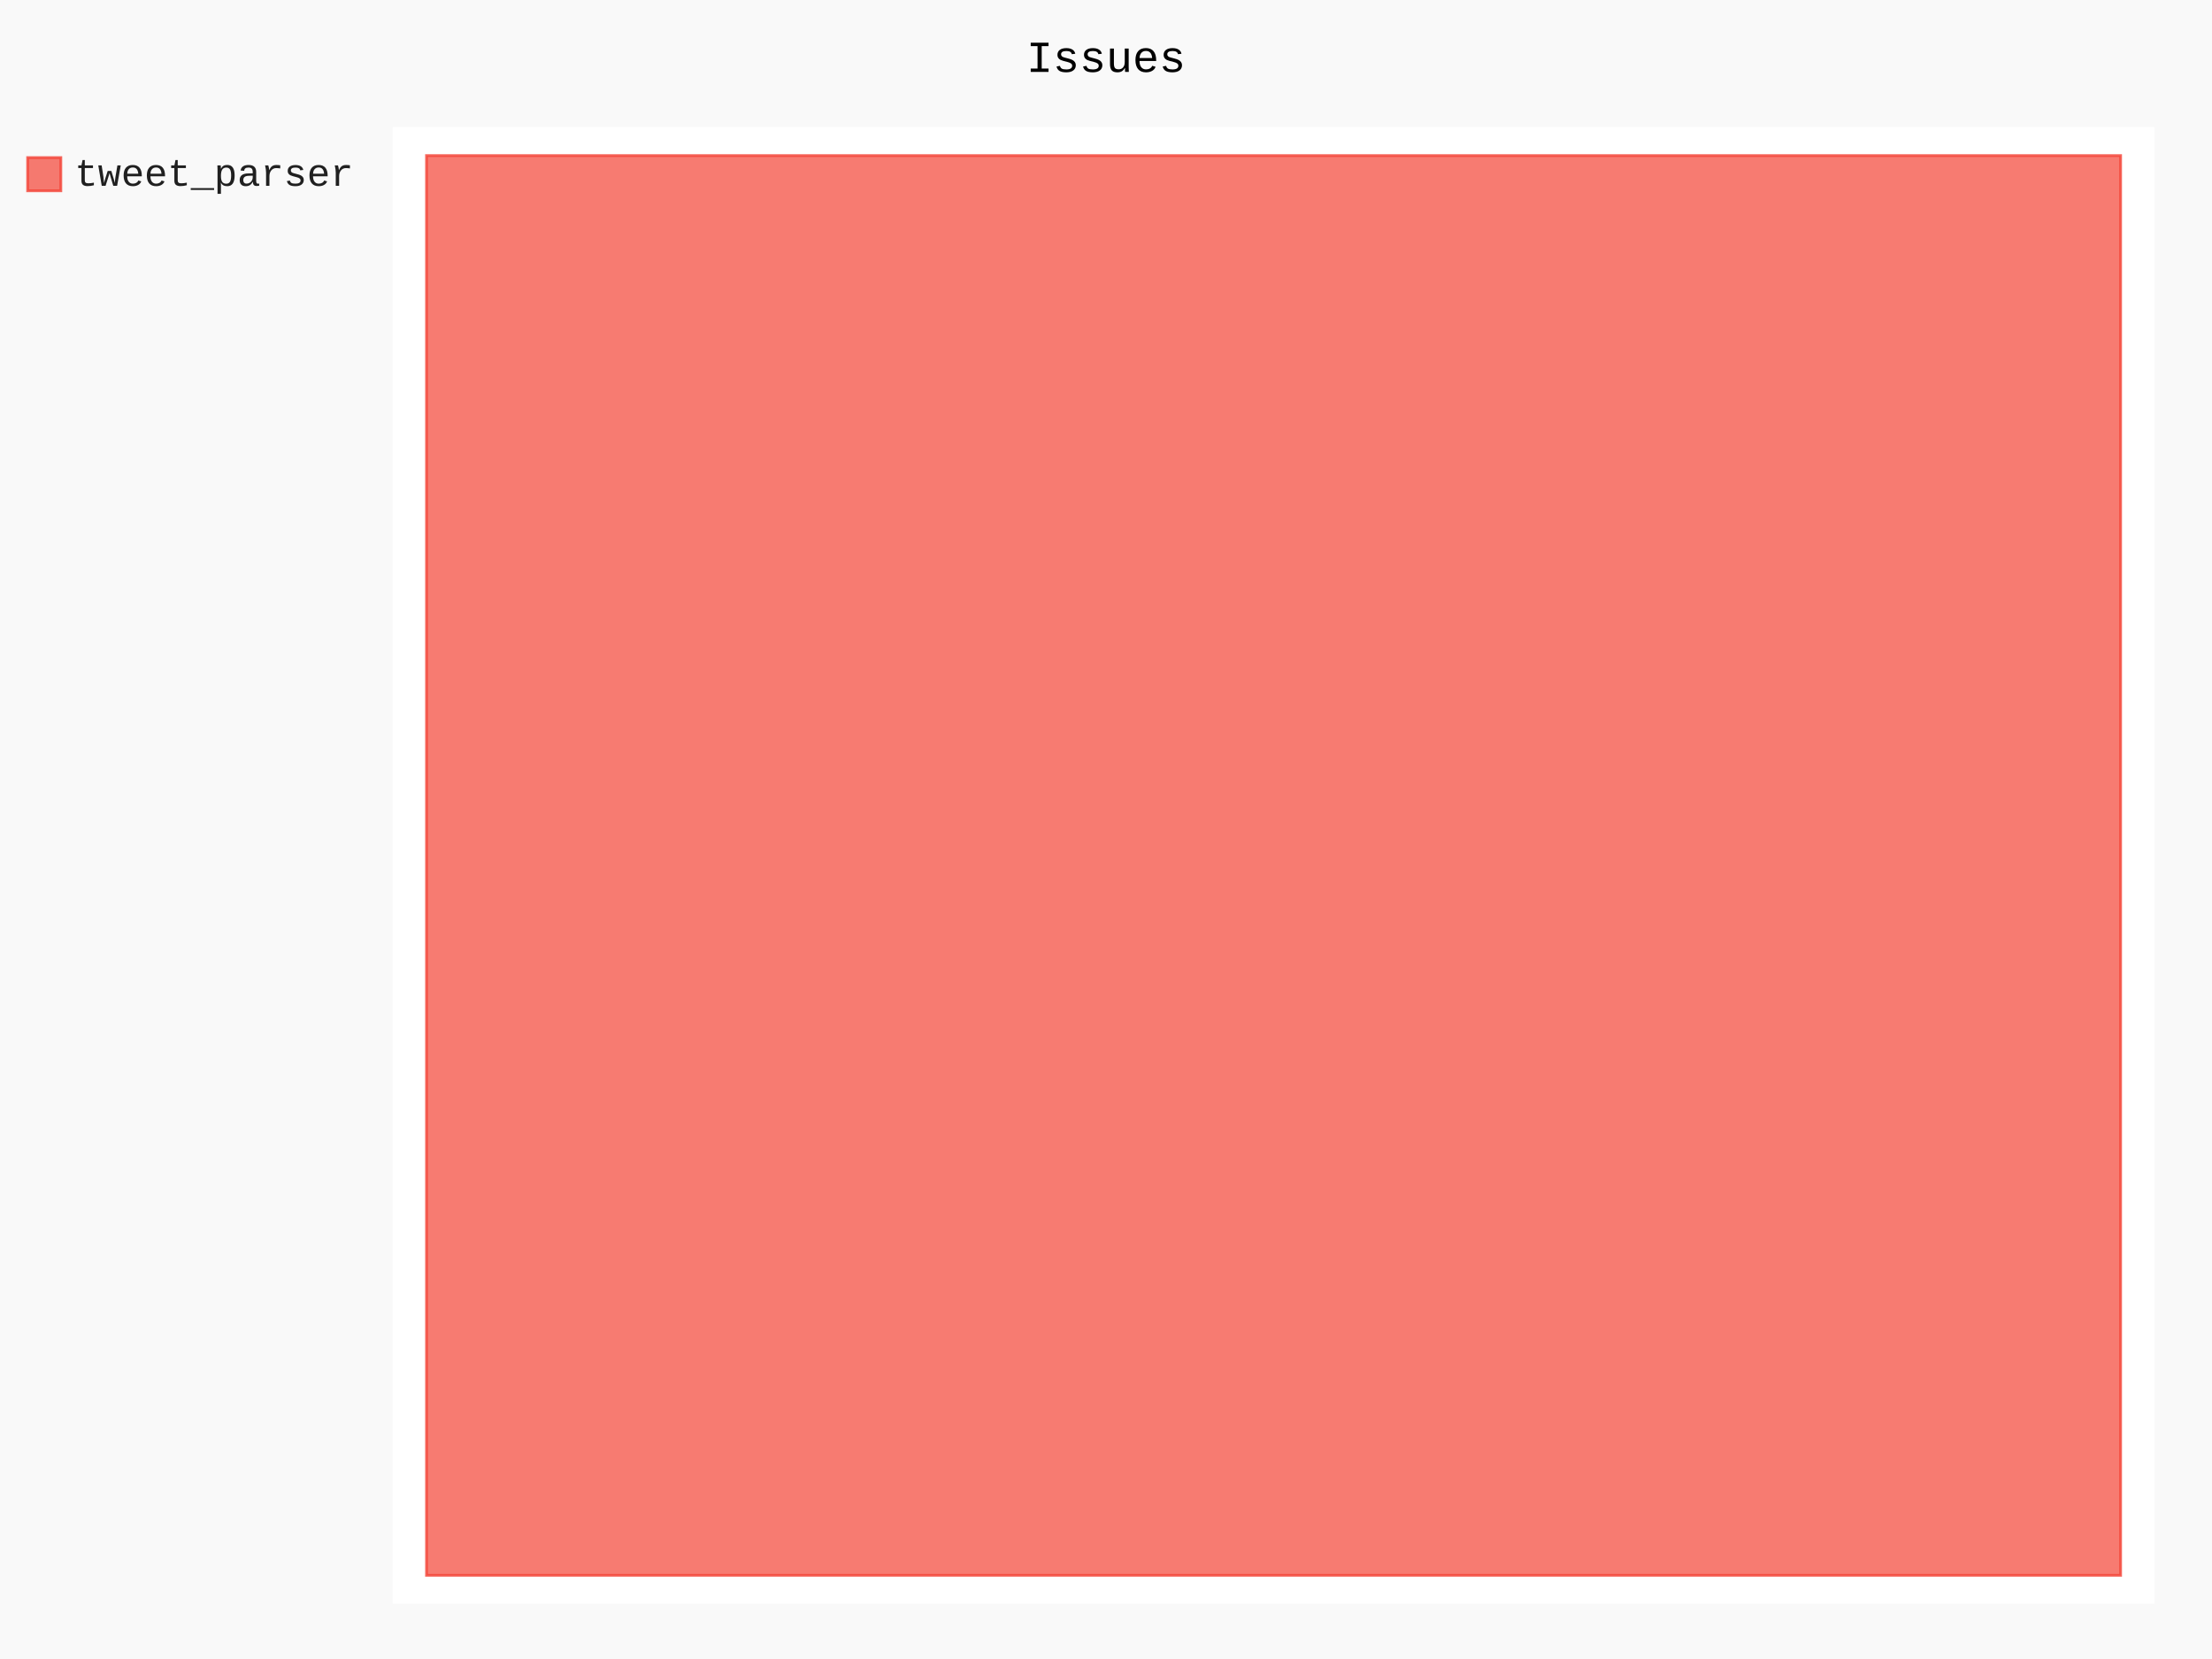
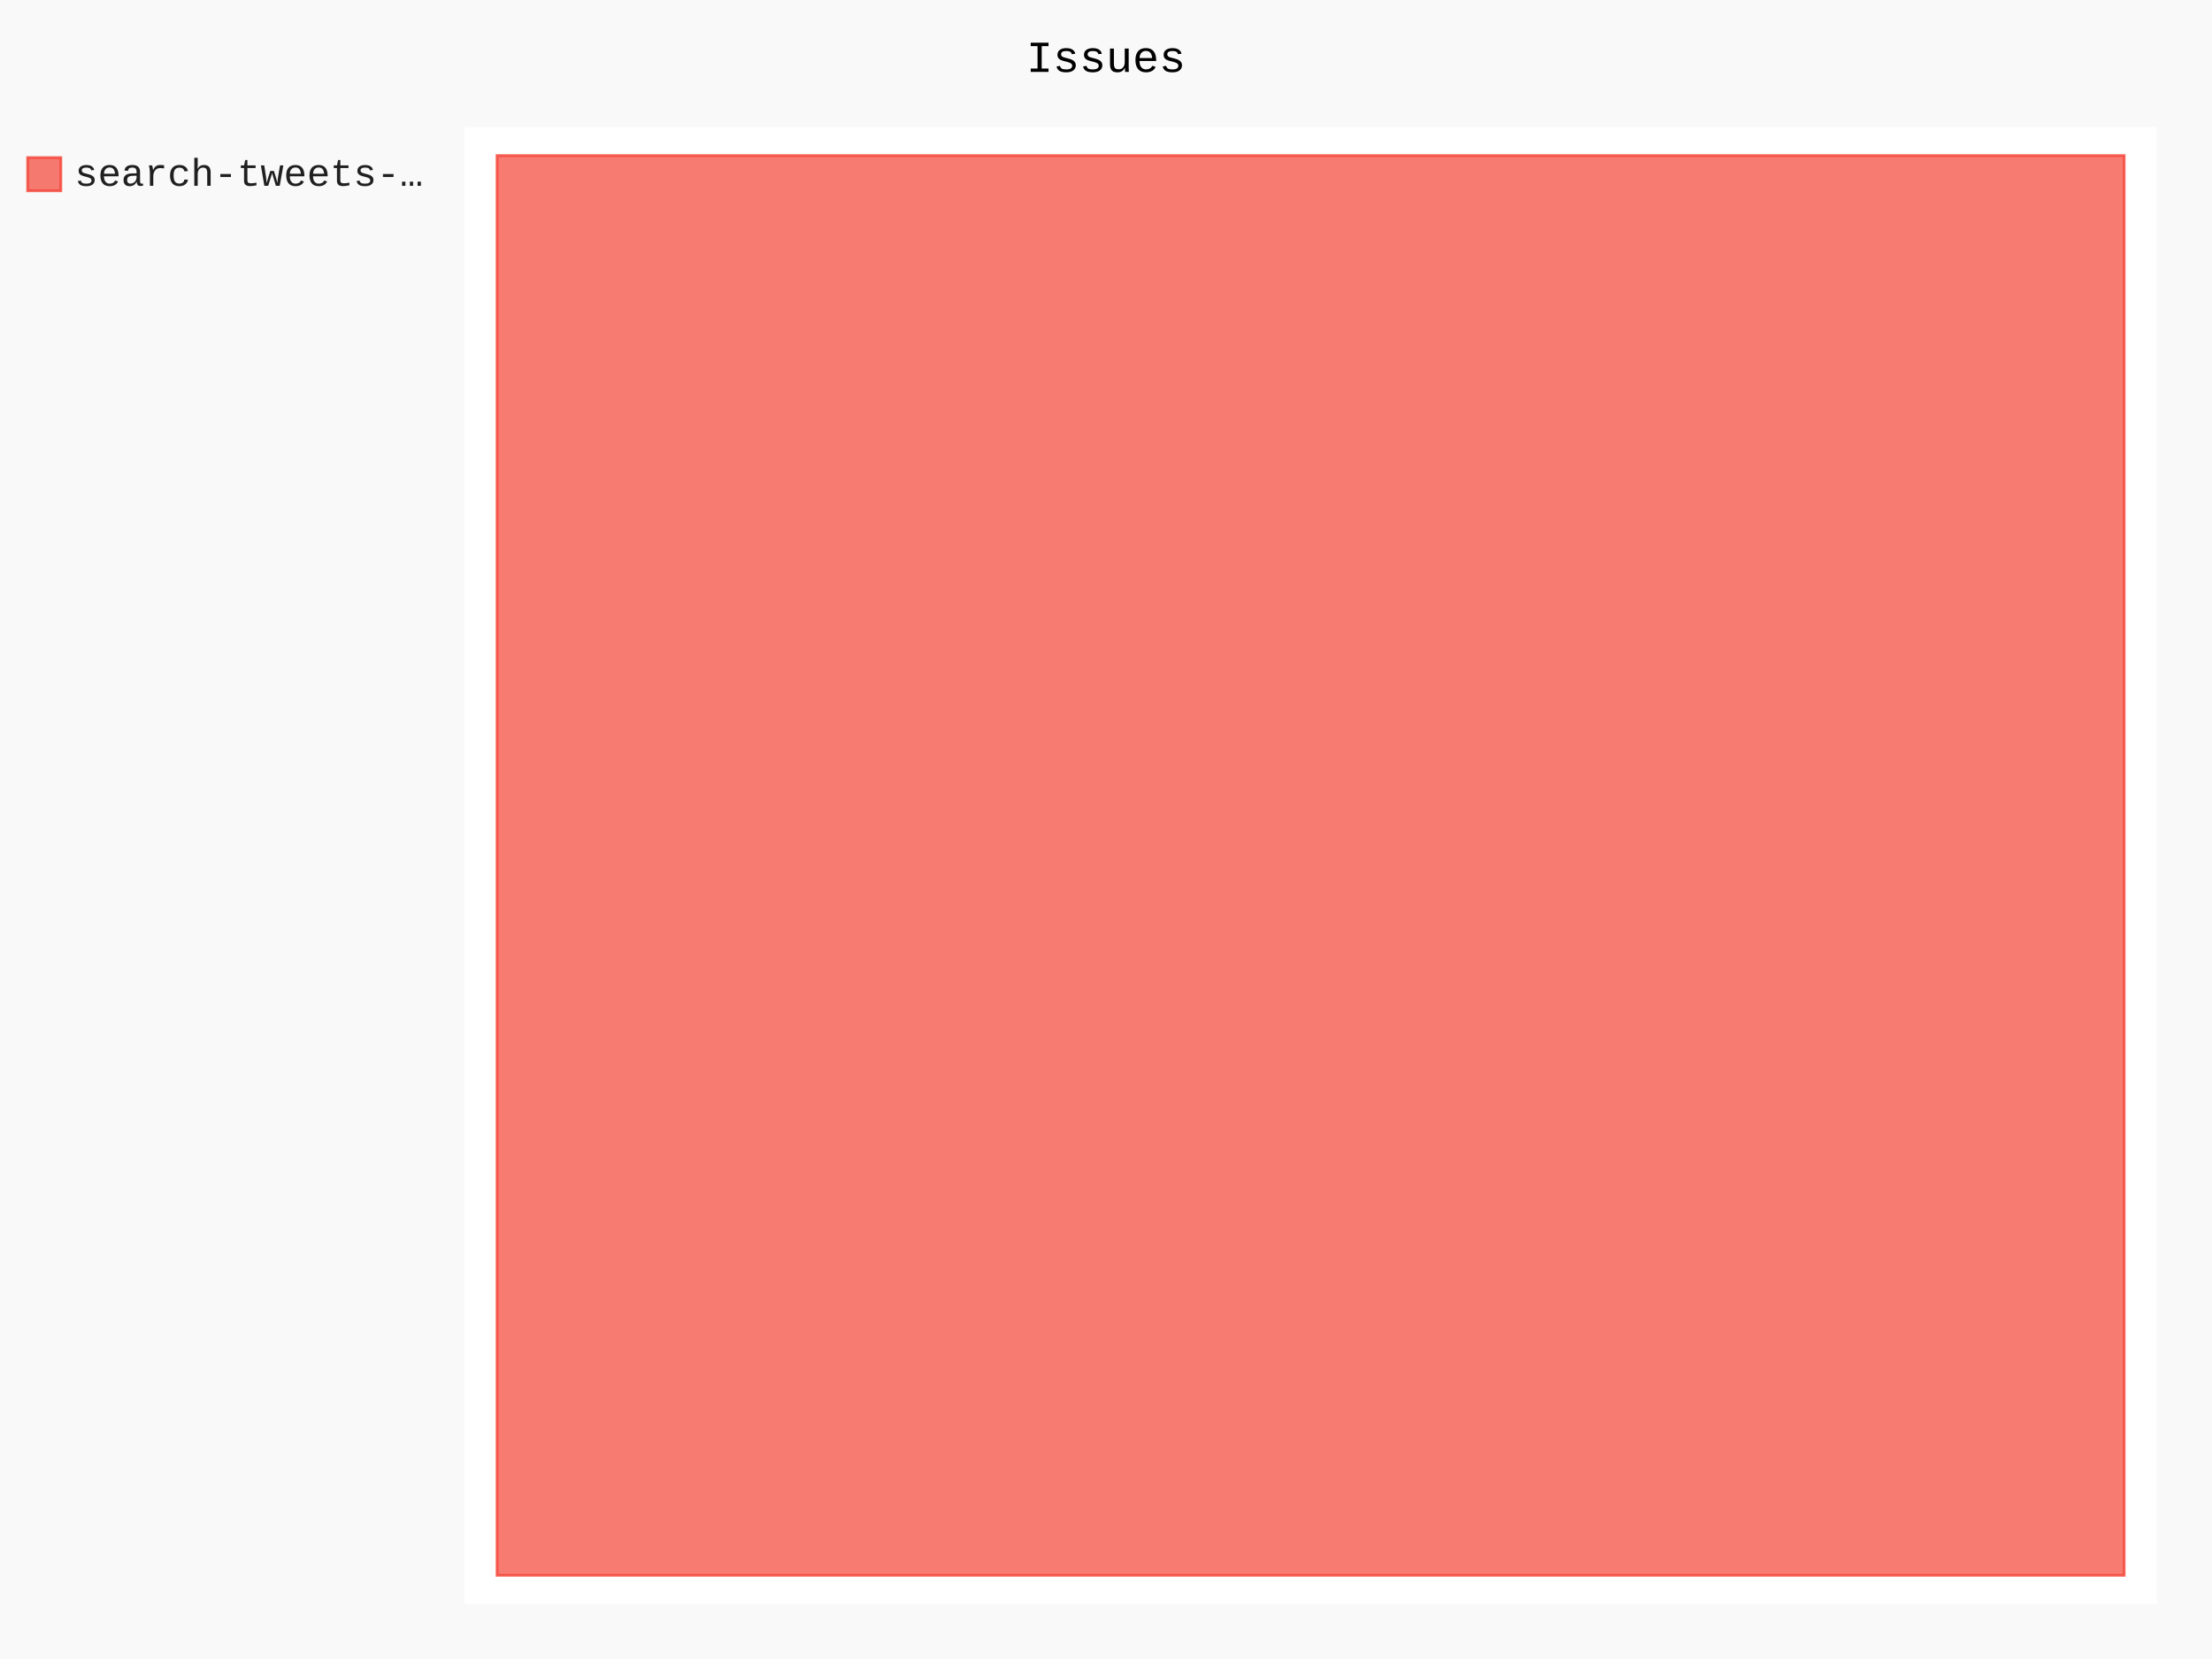
- <svg xmlns="http://www.w3.org/2000/svg" class="pygal-chart" id="chart-0b66bebf-63b1-4cd1-a004-d5279d3c110b" viewBox="0 0 800 600">
+ <svg xmlns="http://www.w3.org/2000/svg" class="pygal-chart" id="chart-43204958-dcd4-405b-a0d5-cf75780b0210" viewBox="0 0 800 600">
  <defs>
-     <style type="text/css">#chart-0b66bebf-63b1-4cd1-a004-d5279d3c110b{-webkit-user-select:none;-webkit-font-smoothing:antialiased;font-family:Consolas,"Liberation Mono",Menlo,Courier,monospace}#chart-0b66bebf-63b1-4cd1-a004-d5279d3c110b .title{font-family:Consolas,"Liberation Mono",Menlo,Courier,monospace;font-size:16px}#chart-0b66bebf-63b1-4cd1-a004-d5279d3c110b .legends .legend text{font-family:Consolas,"Liberation Mono",Menlo,Courier,monospace;font-size:14px}#chart-0b66bebf-63b1-4cd1-a004-d5279d3c110b .axis text{font-family:Consolas,"Liberation Mono",Menlo,Courier,monospace;font-size:10px}#chart-0b66bebf-63b1-4cd1-a004-d5279d3c110b .axis text.major{font-family:Consolas,"Liberation Mono",Menlo,Courier,monospace;font-size:10px}#chart-0b66bebf-63b1-4cd1-a004-d5279d3c110b .text-overlay text.value{font-family:Consolas,"Liberation Mono",Menlo,Courier,monospace;font-size:16px}#chart-0b66bebf-63b1-4cd1-a004-d5279d3c110b .text-overlay text.label{font-family:Consolas,"Liberation Mono",Menlo,Courier,monospace;font-size:10px}#chart-0b66bebf-63b1-4cd1-a004-d5279d3c110b .tooltip{font-family:Consolas,"Liberation Mono",Menlo,Courier,monospace;font-size:14px}#chart-0b66bebf-63b1-4cd1-a004-d5279d3c110b text.no_data{font-family:Consolas,"Liberation Mono",Menlo,Courier,monospace;font-size:64px}
- #chart-0b66bebf-63b1-4cd1-a004-d5279d3c110b{background-color:rgba(249,249,249,1)}#chart-0b66bebf-63b1-4cd1-a004-d5279d3c110b path,#chart-0b66bebf-63b1-4cd1-a004-d5279d3c110b line,#chart-0b66bebf-63b1-4cd1-a004-d5279d3c110b rect,#chart-0b66bebf-63b1-4cd1-a004-d5279d3c110b circle{-webkit-transition:150ms;-moz-transition:150ms;transition:150ms}#chart-0b66bebf-63b1-4cd1-a004-d5279d3c110b .graph &gt; .background{fill:rgba(249,249,249,1)}#chart-0b66bebf-63b1-4cd1-a004-d5279d3c110b .plot &gt; .background{fill:rgba(255,255,255,1)}#chart-0b66bebf-63b1-4cd1-a004-d5279d3c110b .graph{fill:rgba(0,0,0,.87)}#chart-0b66bebf-63b1-4cd1-a004-d5279d3c110b text.no_data{fill:rgba(0,0,0,1)}#chart-0b66bebf-63b1-4cd1-a004-d5279d3c110b .title{fill:rgba(0,0,0,1)}#chart-0b66bebf-63b1-4cd1-a004-d5279d3c110b .legends .legend text{fill:rgba(0,0,0,.87)}#chart-0b66bebf-63b1-4cd1-a004-d5279d3c110b .legends .legend:hover text{fill:rgba(0,0,0,1)}#chart-0b66bebf-63b1-4cd1-a004-d5279d3c110b .axis .line{stroke:rgba(0,0,0,1)}#chart-0b66bebf-63b1-4cd1-a004-d5279d3c110b .axis .guide.line{stroke:rgba(0,0,0,.54)}#chart-0b66bebf-63b1-4cd1-a004-d5279d3c110b .axis .major.line{stroke:rgba(0,0,0,.87)}#chart-0b66bebf-63b1-4cd1-a004-d5279d3c110b .axis text.major{fill:rgba(0,0,0,1)}#chart-0b66bebf-63b1-4cd1-a004-d5279d3c110b .axis.y .guides:hover .guide.line,#chart-0b66bebf-63b1-4cd1-a004-d5279d3c110b .line-graph .axis.x .guides:hover .guide.line,#chart-0b66bebf-63b1-4cd1-a004-d5279d3c110b .stackedline-graph .axis.x .guides:hover .guide.line,#chart-0b66bebf-63b1-4cd1-a004-d5279d3c110b .xy-graph .axis.x .guides:hover .guide.line{stroke:rgba(0,0,0,1)}#chart-0b66bebf-63b1-4cd1-a004-d5279d3c110b .axis .guides:hover text{fill:rgba(0,0,0,1)}#chart-0b66bebf-63b1-4cd1-a004-d5279d3c110b .reactive{fill-opacity:.7;stroke-opacity:.8}#chart-0b66bebf-63b1-4cd1-a004-d5279d3c110b .ci{stroke:rgba(0,0,0,.87)}#chart-0b66bebf-63b1-4cd1-a004-d5279d3c110b .reactive.active,#chart-0b66bebf-63b1-4cd1-a004-d5279d3c110b .active .reactive{fill-opacity:.8;stroke-opacity:.9;stroke-width:4}#chart-0b66bebf-63b1-4cd1-a004-d5279d3c110b .ci .reactive.active{stroke-width:1.5}#chart-0b66bebf-63b1-4cd1-a004-d5279d3c110b .series text{fill:rgba(0,0,0,1)}#chart-0b66bebf-63b1-4cd1-a004-d5279d3c110b .tooltip rect{fill:rgba(255,255,255,1);stroke:rgba(0,0,0,1);-webkit-transition:opacity 150ms;-moz-transition:opacity 150ms;transition:opacity 150ms}#chart-0b66bebf-63b1-4cd1-a004-d5279d3c110b .tooltip .label{fill:rgba(0,0,0,.87)}#chart-0b66bebf-63b1-4cd1-a004-d5279d3c110b .tooltip .label{fill:rgba(0,0,0,.87)}#chart-0b66bebf-63b1-4cd1-a004-d5279d3c110b .tooltip .legend{font-size:.8em;fill:rgba(0,0,0,.54)}#chart-0b66bebf-63b1-4cd1-a004-d5279d3c110b .tooltip .x_label{font-size:.6em;fill:rgba(0,0,0,1)}#chart-0b66bebf-63b1-4cd1-a004-d5279d3c110b .tooltip .xlink{font-size:.5em;text-decoration:underline}#chart-0b66bebf-63b1-4cd1-a004-d5279d3c110b .tooltip .value{font-size:1.5em}#chart-0b66bebf-63b1-4cd1-a004-d5279d3c110b .bound{font-size:.5em}#chart-0b66bebf-63b1-4cd1-a004-d5279d3c110b .max-value{font-size:.75em;fill:rgba(0,0,0,.54)}#chart-0b66bebf-63b1-4cd1-a004-d5279d3c110b .map-element{fill:rgba(255,255,255,1);stroke:rgba(0,0,0,.54) !important}#chart-0b66bebf-63b1-4cd1-a004-d5279d3c110b .map-element .reactive{fill-opacity:inherit;stroke-opacity:inherit}#chart-0b66bebf-63b1-4cd1-a004-d5279d3c110b .color-0,#chart-0b66bebf-63b1-4cd1-a004-d5279d3c110b .color-0 a:visited{stroke:#F44336;fill:#F44336}#chart-0b66bebf-63b1-4cd1-a004-d5279d3c110b .text-overlay .color-0 text{fill:black}
- #chart-0b66bebf-63b1-4cd1-a004-d5279d3c110b text.no_data{text-anchor:middle}#chart-0b66bebf-63b1-4cd1-a004-d5279d3c110b .guide.line{fill:none}#chart-0b66bebf-63b1-4cd1-a004-d5279d3c110b .centered{text-anchor:middle}#chart-0b66bebf-63b1-4cd1-a004-d5279d3c110b .title{text-anchor:middle}#chart-0b66bebf-63b1-4cd1-a004-d5279d3c110b .legends .legend text{fill-opacity:1}#chart-0b66bebf-63b1-4cd1-a004-d5279d3c110b .axis.x text{text-anchor:middle}#chart-0b66bebf-63b1-4cd1-a004-d5279d3c110b .axis.x:not(.web) text[transform]{text-anchor:start}#chart-0b66bebf-63b1-4cd1-a004-d5279d3c110b .axis.x:not(.web) text[transform].backwards{text-anchor:end}#chart-0b66bebf-63b1-4cd1-a004-d5279d3c110b .axis.y text{text-anchor:end}#chart-0b66bebf-63b1-4cd1-a004-d5279d3c110b .axis.y text[transform].backwards{text-anchor:start}#chart-0b66bebf-63b1-4cd1-a004-d5279d3c110b .axis.y2 text{text-anchor:start}#chart-0b66bebf-63b1-4cd1-a004-d5279d3c110b .axis.y2 text[transform].backwards{text-anchor:end}#chart-0b66bebf-63b1-4cd1-a004-d5279d3c110b .axis .guide.line{stroke-dasharray:4,4}#chart-0b66bebf-63b1-4cd1-a004-d5279d3c110b .axis .major.guide.line{stroke-dasharray:6,6}#chart-0b66bebf-63b1-4cd1-a004-d5279d3c110b .horizontal .axis.y .guide.line,#chart-0b66bebf-63b1-4cd1-a004-d5279d3c110b .horizontal .axis.y2 .guide.line,#chart-0b66bebf-63b1-4cd1-a004-d5279d3c110b .vertical .axis.x .guide.line{opacity:0}#chart-0b66bebf-63b1-4cd1-a004-d5279d3c110b .horizontal .axis.always_show .guide.line,#chart-0b66bebf-63b1-4cd1-a004-d5279d3c110b .vertical .axis.always_show .guide.line{opacity:1 !important}#chart-0b66bebf-63b1-4cd1-a004-d5279d3c110b .axis.y .guides:hover .guide.line,#chart-0b66bebf-63b1-4cd1-a004-d5279d3c110b .axis.y2 .guides:hover .guide.line,#chart-0b66bebf-63b1-4cd1-a004-d5279d3c110b .axis.x .guides:hover .guide.line{opacity:1}#chart-0b66bebf-63b1-4cd1-a004-d5279d3c110b .axis .guides:hover text{opacity:1}#chart-0b66bebf-63b1-4cd1-a004-d5279d3c110b .nofill{fill:none}#chart-0b66bebf-63b1-4cd1-a004-d5279d3c110b .subtle-fill{fill-opacity:.2}#chart-0b66bebf-63b1-4cd1-a004-d5279d3c110b .dot{stroke-width:1px;fill-opacity:1}#chart-0b66bebf-63b1-4cd1-a004-d5279d3c110b .dot.active{stroke-width:5px}#chart-0b66bebf-63b1-4cd1-a004-d5279d3c110b .dot.negative{fill:transparent}#chart-0b66bebf-63b1-4cd1-a004-d5279d3c110b text,#chart-0b66bebf-63b1-4cd1-a004-d5279d3c110b tspan{stroke:none !important}#chart-0b66bebf-63b1-4cd1-a004-d5279d3c110b .series text.active{opacity:1}#chart-0b66bebf-63b1-4cd1-a004-d5279d3c110b .tooltip rect{fill-opacity:.95;stroke-width:.5}#chart-0b66bebf-63b1-4cd1-a004-d5279d3c110b .tooltip text{fill-opacity:1}#chart-0b66bebf-63b1-4cd1-a004-d5279d3c110b .showable{visibility:hidden}#chart-0b66bebf-63b1-4cd1-a004-d5279d3c110b .showable.shown{visibility:visible}#chart-0b66bebf-63b1-4cd1-a004-d5279d3c110b .gauge-background{fill:rgba(229,229,229,1);stroke:none}#chart-0b66bebf-63b1-4cd1-a004-d5279d3c110b .bg-lines{stroke:rgba(249,249,249,1);stroke-width:2px}</style>
+     <style type="text/css">#chart-43204958-dcd4-405b-a0d5-cf75780b0210{-webkit-user-select:none;-webkit-font-smoothing:antialiased;font-family:Consolas,"Liberation Mono",Menlo,Courier,monospace}#chart-43204958-dcd4-405b-a0d5-cf75780b0210 .title{font-family:Consolas,"Liberation Mono",Menlo,Courier,monospace;font-size:16px}#chart-43204958-dcd4-405b-a0d5-cf75780b0210 .legends .legend text{font-family:Consolas,"Liberation Mono",Menlo,Courier,monospace;font-size:14px}#chart-43204958-dcd4-405b-a0d5-cf75780b0210 .axis text{font-family:Consolas,"Liberation Mono",Menlo,Courier,monospace;font-size:10px}#chart-43204958-dcd4-405b-a0d5-cf75780b0210 .axis text.major{font-family:Consolas,"Liberation Mono",Menlo,Courier,monospace;font-size:10px}#chart-43204958-dcd4-405b-a0d5-cf75780b0210 .text-overlay text.value{font-family:Consolas,"Liberation Mono",Menlo,Courier,monospace;font-size:16px}#chart-43204958-dcd4-405b-a0d5-cf75780b0210 .text-overlay text.label{font-family:Consolas,"Liberation Mono",Menlo,Courier,monospace;font-size:10px}#chart-43204958-dcd4-405b-a0d5-cf75780b0210 .tooltip{font-family:Consolas,"Liberation Mono",Menlo,Courier,monospace;font-size:14px}#chart-43204958-dcd4-405b-a0d5-cf75780b0210 text.no_data{font-family:Consolas,"Liberation Mono",Menlo,Courier,monospace;font-size:64px}
+ #chart-43204958-dcd4-405b-a0d5-cf75780b0210{background-color:rgba(249,249,249,1)}#chart-43204958-dcd4-405b-a0d5-cf75780b0210 path,#chart-43204958-dcd4-405b-a0d5-cf75780b0210 line,#chart-43204958-dcd4-405b-a0d5-cf75780b0210 rect,#chart-43204958-dcd4-405b-a0d5-cf75780b0210 circle{-webkit-transition:150ms;-moz-transition:150ms;transition:150ms}#chart-43204958-dcd4-405b-a0d5-cf75780b0210 .graph &gt; .background{fill:rgba(249,249,249,1)}#chart-43204958-dcd4-405b-a0d5-cf75780b0210 .plot &gt; .background{fill:rgba(255,255,255,1)}#chart-43204958-dcd4-405b-a0d5-cf75780b0210 .graph{fill:rgba(0,0,0,.87)}#chart-43204958-dcd4-405b-a0d5-cf75780b0210 text.no_data{fill:rgba(0,0,0,1)}#chart-43204958-dcd4-405b-a0d5-cf75780b0210 .title{fill:rgba(0,0,0,1)}#chart-43204958-dcd4-405b-a0d5-cf75780b0210 .legends .legend text{fill:rgba(0,0,0,.87)}#chart-43204958-dcd4-405b-a0d5-cf75780b0210 .legends .legend:hover text{fill:rgba(0,0,0,1)}#chart-43204958-dcd4-405b-a0d5-cf75780b0210 .axis .line{stroke:rgba(0,0,0,1)}#chart-43204958-dcd4-405b-a0d5-cf75780b0210 .axis .guide.line{stroke:rgba(0,0,0,.54)}#chart-43204958-dcd4-405b-a0d5-cf75780b0210 .axis .major.line{stroke:rgba(0,0,0,.87)}#chart-43204958-dcd4-405b-a0d5-cf75780b0210 .axis text.major{fill:rgba(0,0,0,1)}#chart-43204958-dcd4-405b-a0d5-cf75780b0210 .axis.y .guides:hover .guide.line,#chart-43204958-dcd4-405b-a0d5-cf75780b0210 .line-graph .axis.x .guides:hover .guide.line,#chart-43204958-dcd4-405b-a0d5-cf75780b0210 .stackedline-graph .axis.x .guides:hover .guide.line,#chart-43204958-dcd4-405b-a0d5-cf75780b0210 .xy-graph .axis.x .guides:hover .guide.line{stroke:rgba(0,0,0,1)}#chart-43204958-dcd4-405b-a0d5-cf75780b0210 .axis .guides:hover text{fill:rgba(0,0,0,1)}#chart-43204958-dcd4-405b-a0d5-cf75780b0210 .reactive{fill-opacity:.7;stroke-opacity:.8}#chart-43204958-dcd4-405b-a0d5-cf75780b0210 .ci{stroke:rgba(0,0,0,.87)}#chart-43204958-dcd4-405b-a0d5-cf75780b0210 .reactive.active,#chart-43204958-dcd4-405b-a0d5-cf75780b0210 .active .reactive{fill-opacity:.8;stroke-opacity:.9;stroke-width:4}#chart-43204958-dcd4-405b-a0d5-cf75780b0210 .ci .reactive.active{stroke-width:1.5}#chart-43204958-dcd4-405b-a0d5-cf75780b0210 .series text{fill:rgba(0,0,0,1)}#chart-43204958-dcd4-405b-a0d5-cf75780b0210 .tooltip rect{fill:rgba(255,255,255,1);stroke:rgba(0,0,0,1);-webkit-transition:opacity 150ms;-moz-transition:opacity 150ms;transition:opacity 150ms}#chart-43204958-dcd4-405b-a0d5-cf75780b0210 .tooltip .label{fill:rgba(0,0,0,.87)}#chart-43204958-dcd4-405b-a0d5-cf75780b0210 .tooltip .label{fill:rgba(0,0,0,.87)}#chart-43204958-dcd4-405b-a0d5-cf75780b0210 .tooltip .legend{font-size:.8em;fill:rgba(0,0,0,.54)}#chart-43204958-dcd4-405b-a0d5-cf75780b0210 .tooltip .x_label{font-size:.6em;fill:rgba(0,0,0,1)}#chart-43204958-dcd4-405b-a0d5-cf75780b0210 .tooltip .xlink{font-size:.5em;text-decoration:underline}#chart-43204958-dcd4-405b-a0d5-cf75780b0210 .tooltip .value{font-size:1.5em}#chart-43204958-dcd4-405b-a0d5-cf75780b0210 .bound{font-size:.5em}#chart-43204958-dcd4-405b-a0d5-cf75780b0210 .max-value{font-size:.75em;fill:rgba(0,0,0,.54)}#chart-43204958-dcd4-405b-a0d5-cf75780b0210 .map-element{fill:rgba(255,255,255,1);stroke:rgba(0,0,0,.54) !important}#chart-43204958-dcd4-405b-a0d5-cf75780b0210 .map-element .reactive{fill-opacity:inherit;stroke-opacity:inherit}#chart-43204958-dcd4-405b-a0d5-cf75780b0210 .color-0,#chart-43204958-dcd4-405b-a0d5-cf75780b0210 .color-0 a:visited{stroke:#F44336;fill:#F44336}#chart-43204958-dcd4-405b-a0d5-cf75780b0210 .text-overlay .color-0 text{fill:black}
+ #chart-43204958-dcd4-405b-a0d5-cf75780b0210 text.no_data{text-anchor:middle}#chart-43204958-dcd4-405b-a0d5-cf75780b0210 .guide.line{fill:none}#chart-43204958-dcd4-405b-a0d5-cf75780b0210 .centered{text-anchor:middle}#chart-43204958-dcd4-405b-a0d5-cf75780b0210 .title{text-anchor:middle}#chart-43204958-dcd4-405b-a0d5-cf75780b0210 .legends .legend text{fill-opacity:1}#chart-43204958-dcd4-405b-a0d5-cf75780b0210 .axis.x text{text-anchor:middle}#chart-43204958-dcd4-405b-a0d5-cf75780b0210 .axis.x:not(.web) text[transform]{text-anchor:start}#chart-43204958-dcd4-405b-a0d5-cf75780b0210 .axis.x:not(.web) text[transform].backwards{text-anchor:end}#chart-43204958-dcd4-405b-a0d5-cf75780b0210 .axis.y text{text-anchor:end}#chart-43204958-dcd4-405b-a0d5-cf75780b0210 .axis.y text[transform].backwards{text-anchor:start}#chart-43204958-dcd4-405b-a0d5-cf75780b0210 .axis.y2 text{text-anchor:start}#chart-43204958-dcd4-405b-a0d5-cf75780b0210 .axis.y2 text[transform].backwards{text-anchor:end}#chart-43204958-dcd4-405b-a0d5-cf75780b0210 .axis .guide.line{stroke-dasharray:4,4}#chart-43204958-dcd4-405b-a0d5-cf75780b0210 .axis .major.guide.line{stroke-dasharray:6,6}#chart-43204958-dcd4-405b-a0d5-cf75780b0210 .horizontal .axis.y .guide.line,#chart-43204958-dcd4-405b-a0d5-cf75780b0210 .horizontal .axis.y2 .guide.line,#chart-43204958-dcd4-405b-a0d5-cf75780b0210 .vertical .axis.x .guide.line{opacity:0}#chart-43204958-dcd4-405b-a0d5-cf75780b0210 .horizontal .axis.always_show .guide.line,#chart-43204958-dcd4-405b-a0d5-cf75780b0210 .vertical .axis.always_show .guide.line{opacity:1 !important}#chart-43204958-dcd4-405b-a0d5-cf75780b0210 .axis.y .guides:hover .guide.line,#chart-43204958-dcd4-405b-a0d5-cf75780b0210 .axis.y2 .guides:hover .guide.line,#chart-43204958-dcd4-405b-a0d5-cf75780b0210 .axis.x .guides:hover .guide.line{opacity:1}#chart-43204958-dcd4-405b-a0d5-cf75780b0210 .axis .guides:hover text{opacity:1}#chart-43204958-dcd4-405b-a0d5-cf75780b0210 .nofill{fill:none}#chart-43204958-dcd4-405b-a0d5-cf75780b0210 .subtle-fill{fill-opacity:.2}#chart-43204958-dcd4-405b-a0d5-cf75780b0210 .dot{stroke-width:1px;fill-opacity:1}#chart-43204958-dcd4-405b-a0d5-cf75780b0210 .dot.active{stroke-width:5px}#chart-43204958-dcd4-405b-a0d5-cf75780b0210 .dot.negative{fill:transparent}#chart-43204958-dcd4-405b-a0d5-cf75780b0210 text,#chart-43204958-dcd4-405b-a0d5-cf75780b0210 tspan{stroke:none !important}#chart-43204958-dcd4-405b-a0d5-cf75780b0210 .series text.active{opacity:1}#chart-43204958-dcd4-405b-a0d5-cf75780b0210 .tooltip rect{fill-opacity:.95;stroke-width:.5}#chart-43204958-dcd4-405b-a0d5-cf75780b0210 .tooltip text{fill-opacity:1}#chart-43204958-dcd4-405b-a0d5-cf75780b0210 .showable{visibility:hidden}#chart-43204958-dcd4-405b-a0d5-cf75780b0210 .showable.shown{visibility:visible}#chart-43204958-dcd4-405b-a0d5-cf75780b0210 .gauge-background{fill:rgba(229,229,229,1);stroke:none}#chart-43204958-dcd4-405b-a0d5-cf75780b0210 .bg-lines{stroke:rgba(249,249,249,1);stroke-width:2px}</style>
  </defs>
  <g class="graph treemap-graph vertical">
    <rect class="background" height="600" width="800" x="0" y="0" />
-     <g class="plot" transform="translate(142, 46)">
-       <rect class="background" height="534" width="637.2" x="0" y="0" />
+     <g class="plot" transform="translate(168, 46)">
+       <rect class="background" height="534" width="612.0" x="0" y="0" />
      <g class="series serie-0 color-0">
        <g class="rects">
          <g class="rect">
-             <rect class="rect reactive tooltip-trigger" height="513.462" width="612.692" x="12.254" y="10.269" />
+             <rect class="rect reactive tooltip-trigger" height="513.462" width="588.462" x="11.769" y="10.269" />
          </g>
        </g>
      </g>
    </g>
    <g class="titles">
      <text class="title plot_title" x="400.0" y="26">Issues</text>
    </g>
-     <g class="plot overlay" transform="translate(142, 46)">
+     <g class="plot overlay" transform="translate(168, 46)">
      <g class="series serie-0 color-0" />
    </g>
-     <g class="plot text-overlay" transform="translate(142, 46)">
+     <g class="plot text-overlay" transform="translate(168, 46)">
      <g class="series serie-0 color-0" />
    </g>
-     <g class="plot tooltip-overlay" transform="translate(142, 46)">
+     <g class="plot tooltip-overlay" transform="translate(168, 46)">
      <g class="tooltip" style="opacity: 0" transform="translate(0 0)">
        <rect class="tooltip-box" height="0" rx="0" ry="0" width="0" />
        <g class="text" />
      </g>
    </g>
    <g class="legends" transform="translate(10, 56)">
      <g class="legend reactive activate-serie" id="activate-serie-0">
        <rect class="color-0 reactive" height="12" width="12" x="0.0" y="1.0" />
-         <text x="17.0" y="11.2">tweet_parser</text>
+         <text x="17.0" y="11.2">search-tweets-…</text>
      </g>
    </g>
    <g class="legends" transform="translate(790, 56)" />
  </g>
</svg>
